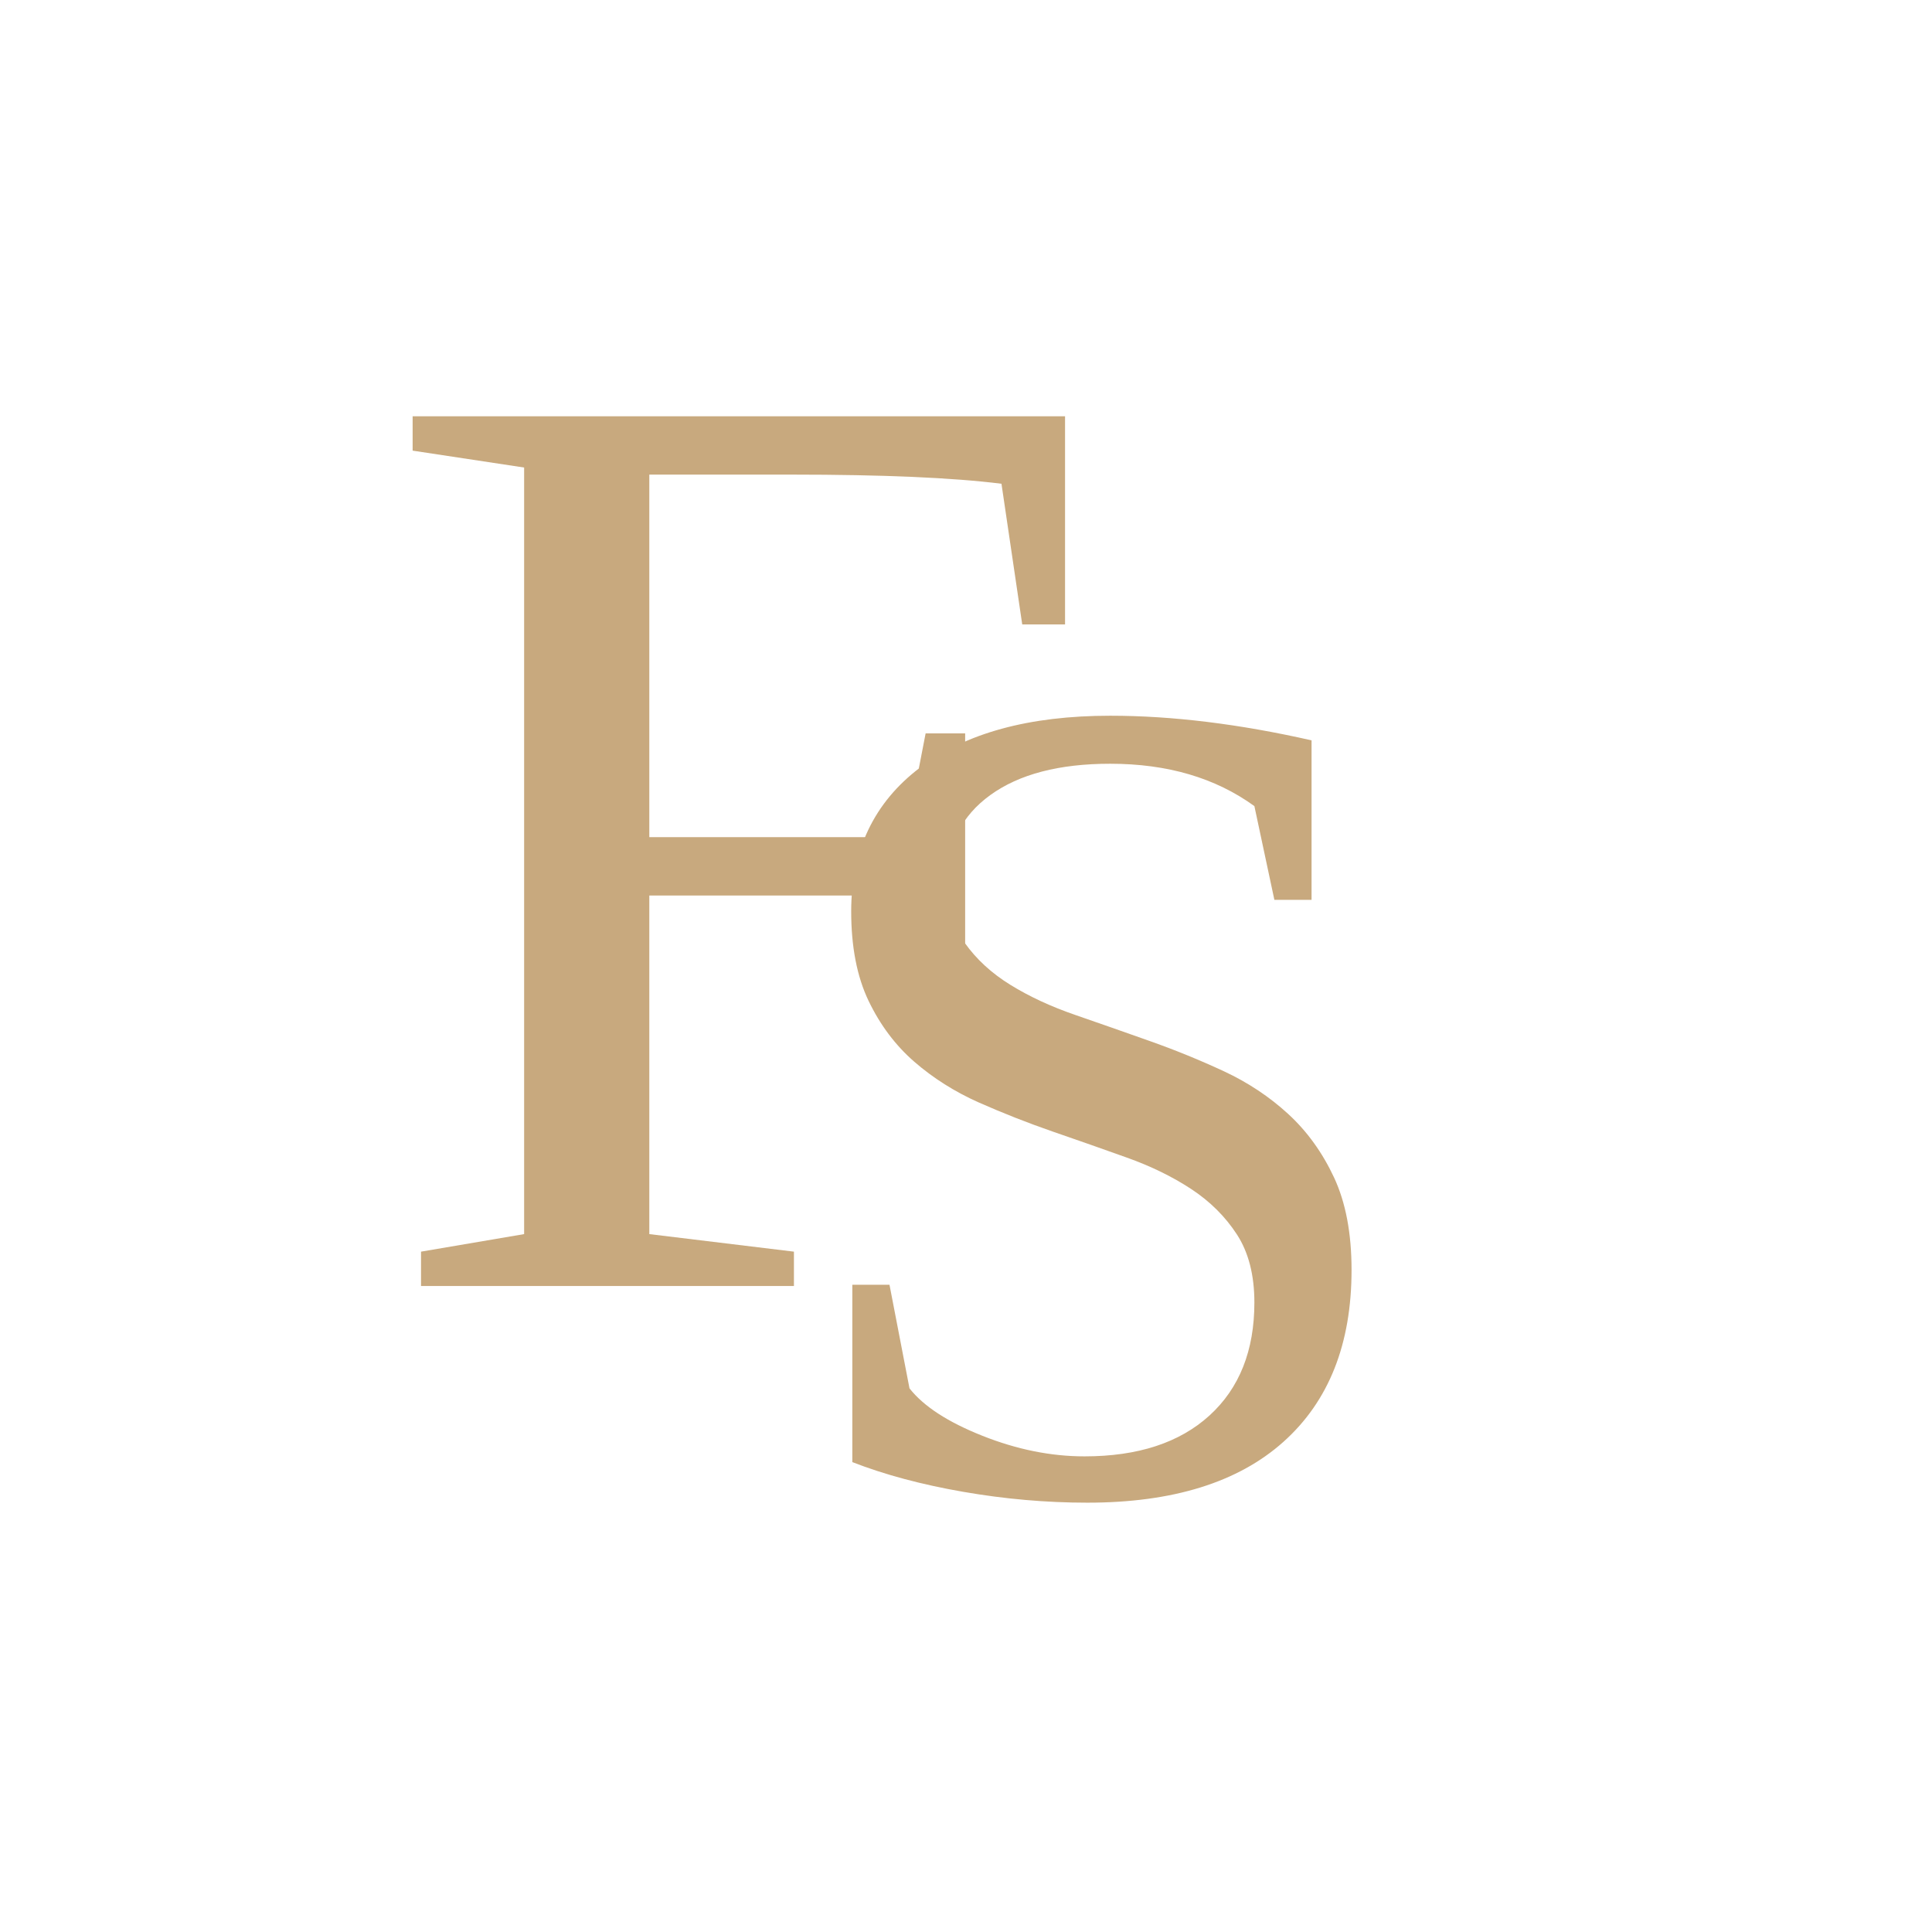
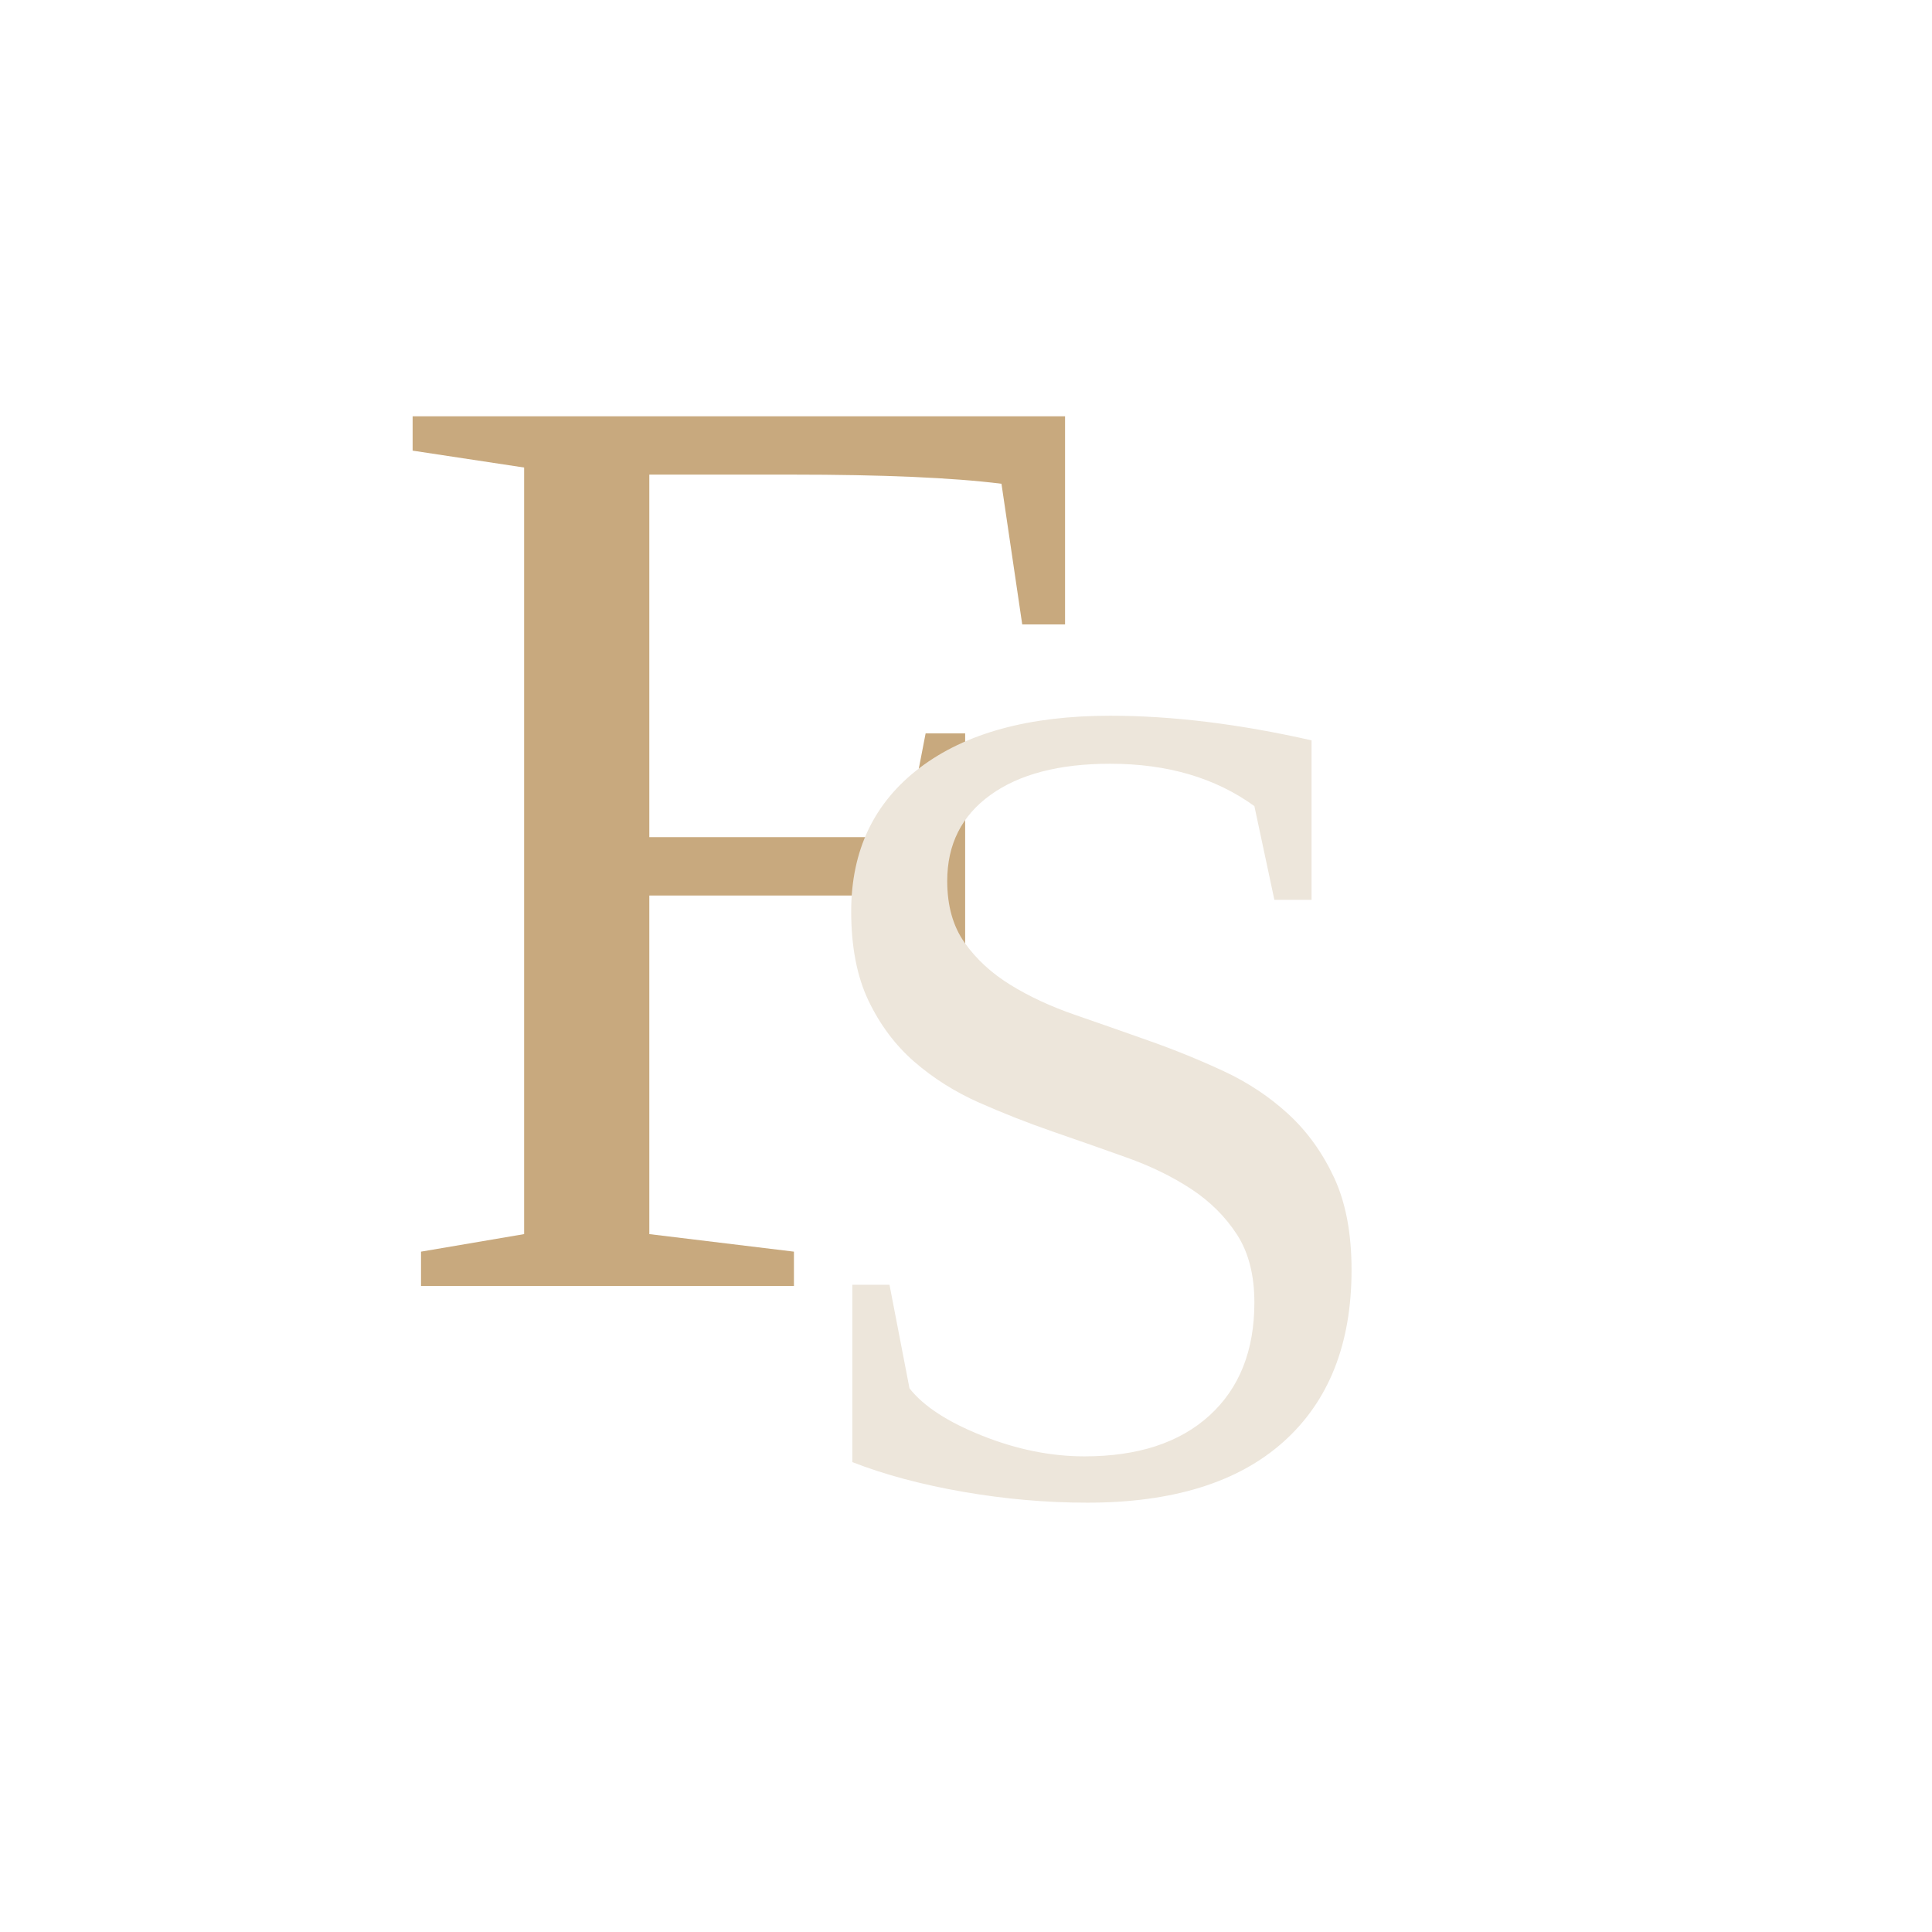
<svg xmlns="http://www.w3.org/2000/svg" viewBox="0 0 320 320" role="img" aria-labelledby="title desc">
  <rect width="320" height="320" fill="none" />
-   <g fill="#C8A97E" font-family="Bodoni 72, Didot, 'Bodoni MT', 'Times New Roman', serif" font-weight="400">
-     <text x="62" y="213" font-size="220" textLength="148" lengthAdjust="spacingAndGlyphs">F</text>
-     <text x="128" y="247" font-size="194" textLength="132" lengthAdjust="spacingAndGlyphs">S</text>
+   <g font-family="Bodoni 72, Didot, 'Bodoni MT', 'Times New Roman', serif" font-weight="400">
+     <text x="62" y="213" font-size="220" fill="#C8A97E" textLength="148" lengthAdjust="spacingAndGlyphs">F</text>
+     <text x="128" y="247" font-size="194" fill="#EDE6DB" textLength="132" lengthAdjust="spacingAndGlyphs">S</text>
  </g>
</svg>
